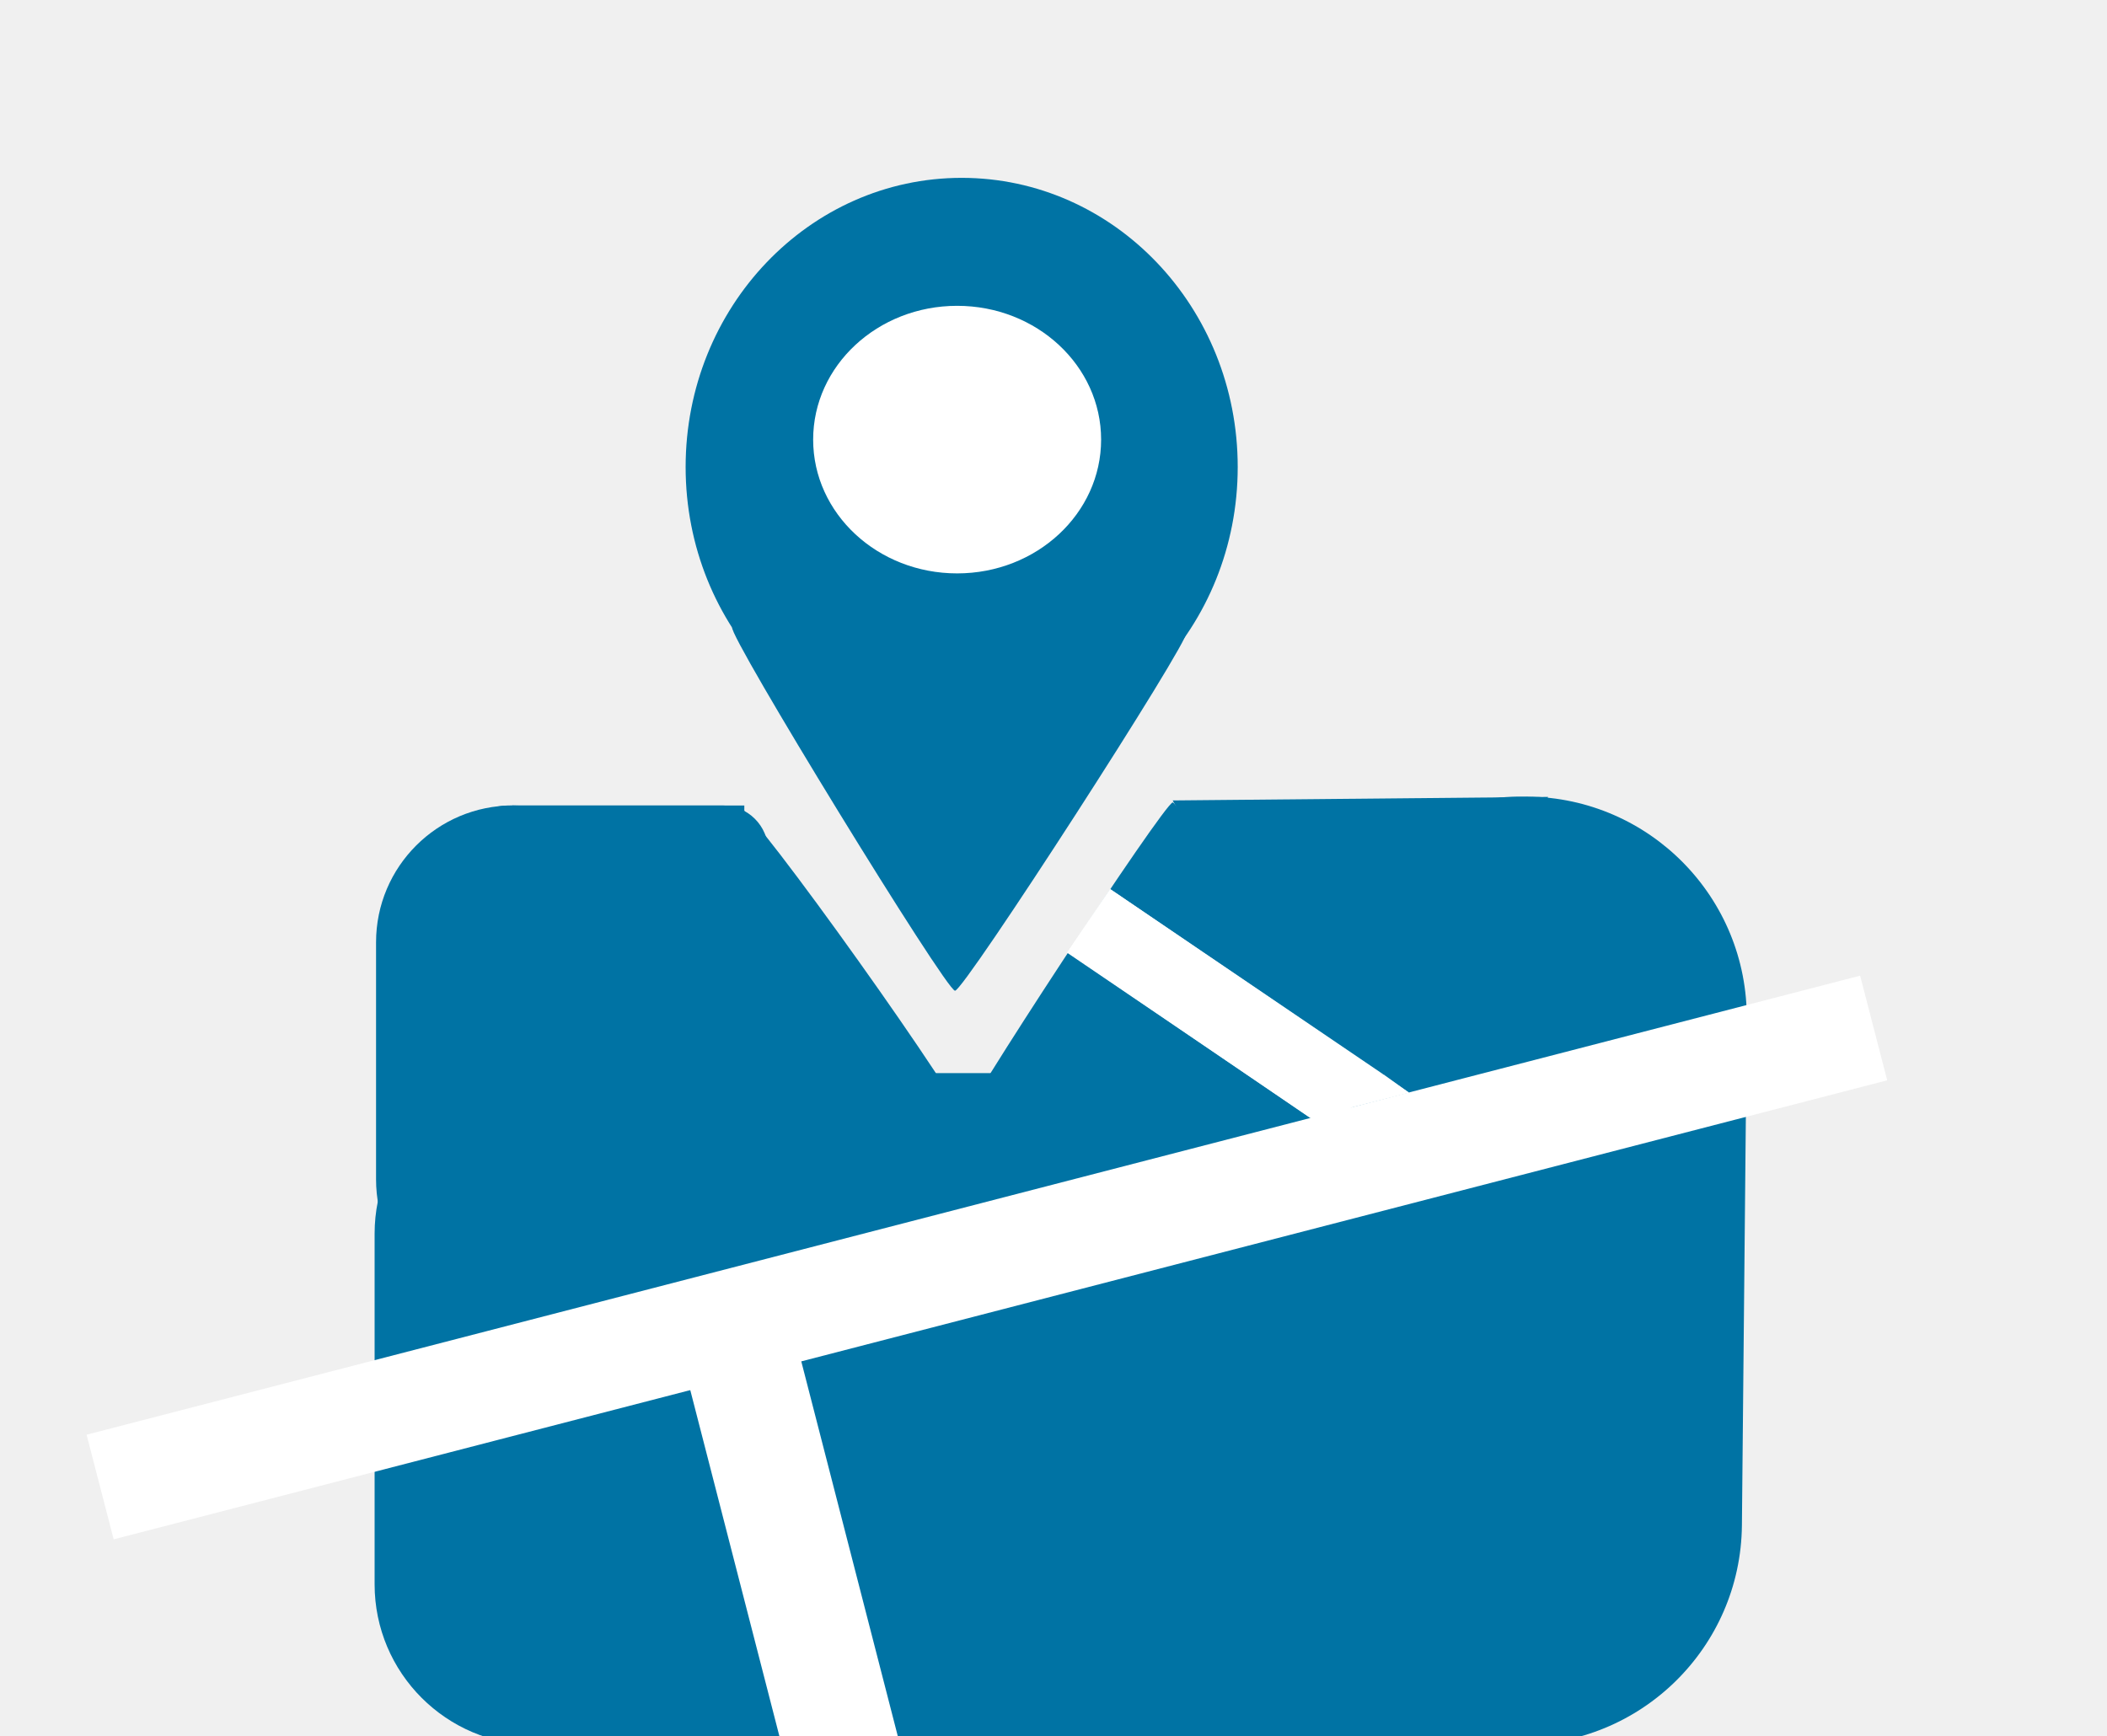
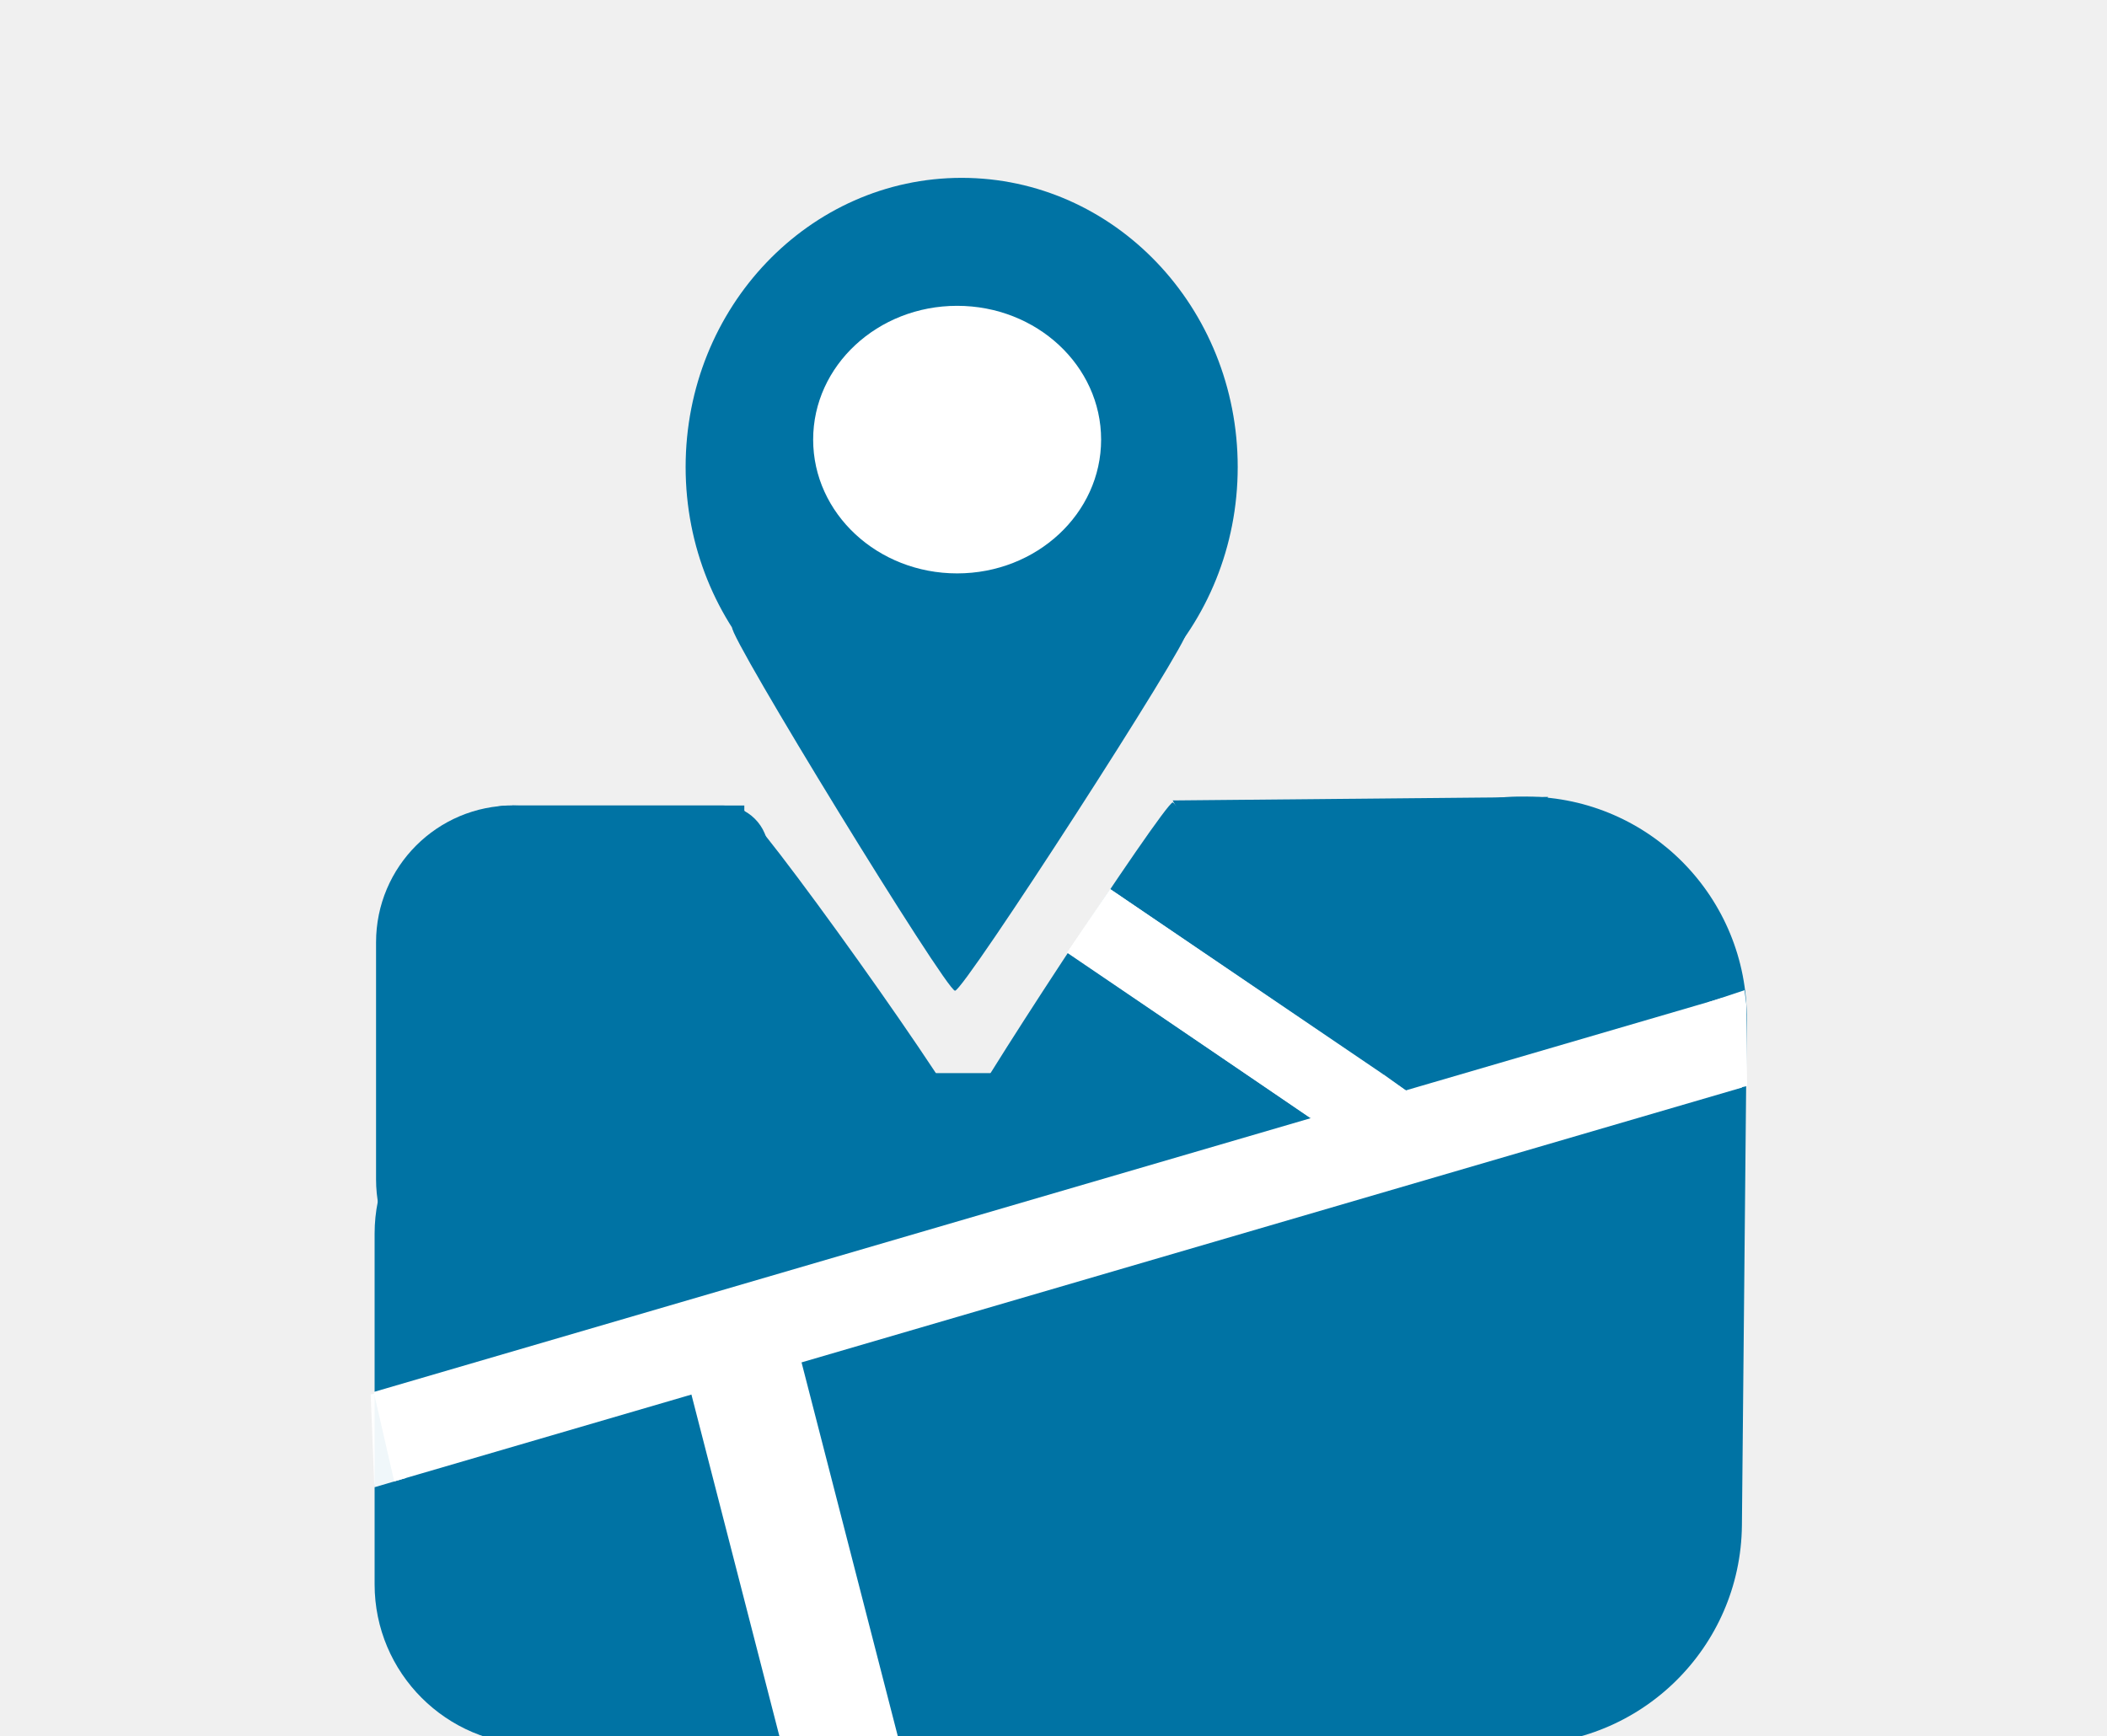
<svg xmlns="http://www.w3.org/2000/svg" id="svg8" version="1.1" viewBox="0 0 113.233 143.852" height="43.852mm" width="53.233mm">
  <defs id="defs2" />
  <g transform="translate(-31.9502,-55.57336)" id="layer1">
-     <g transform="translate(0,0)" id="puntero">
+     <g id="puntero">
      <ellipse style="fill:#0073a4;fill-opacity:1;stroke:none;stroke-width:0.269" id="parteSuperior" ry="23.968" rx="22.878" cy="94.283" cx="80.956" />
      <path style="fill:#0073a4;fill-opacity:1;stroke:none;stroke-width:0.265" id="parteInferior" d="m 88.446,104.232 c 0.34,-0.576 33.128,-0.245 33.457,0.338 0.329,0.583 -16.352,28.812 -17.022,28.806 -0.669,-0.007 -16.776,-28.568 -16.436,-29.144 z" transform="matrix(1.125584,0.00117146,-0.0011141,1.032833,-37.49855,-0.1864721)" />
      <ellipse style="fill:#ffffff;stroke:none;stroke-width:0.322" id="circulo" cx="80.58" cy="92.011" rx="11.933" ry="11.089" />
      <animateTransform attributeName="transform" attributeType="XML" dur="2s" keyTimes="0;0.5;1" repeatCount="indefinite" type="translate" values="0,0;0,-10;0,0" calcMode="linear" />
    </g>
    <rect ry="11.339" y="122.337" x="32.421" height="42.333" width="22.679" id="rect4630" style="fill:#0073a4;fill-opacity:1;stroke:none;stroke-width:0.265" />
    <rect ry="0.378" y="145.772" x="43.653" height="18.899" width="45.357" id="rect4638" style="fill:#000000;stroke:#000000;stroke-width:0.265" />
    <rect transform="matrix(0.9999553,0.00945683,-0.00963933,0.9999535,0,0)" ry="18.355" y="120.387" x="110.306" height="78.584" width="37.063" id="rect4640" style="fill:#0073a4;fill-opacity:1;stroke:none;stroke-width:0.263" />
    <path transform="matrix(0.9130383,0.02910881,-0.02710594,0.9805029,-4.882875,2.309818)" d="m 134.843,147.351 -18.155,-28.827 34.043,-1.309 z" id="path4657" style="fill:#0073a4;fill-opacity:1;stroke:none;stroke-width:0.265" />
    <path transform="matrix(1.127518,-0.5891592,0.3557754,1.403062,-76.20566,-0.1866997)" d="m 93.812,145.725 c -0.451,0.59 -24.275,-2.506 -24.561,-3.192 -0.285,-0.686 14.308,-19.77 15.045,-19.674 0.737,0.096 9.967,22.276 9.516,22.867 z" id="path4659" style="fill:#0073a4;fill-opacity:1;stroke:none;stroke-width:0.265" />
    <rect rx="0" ry="9.622" y="122.339" x="43.699" height="27.93" width="19.243" id="rect4661" style="fill:#0073a4;fill-opacity:1;stroke:none;stroke-width:0.265" />
    <rect ry="0.134" y="130.758" x="60.537" height="0.267" width="2.272" id="rect4663" style="fill:#0073a4;fill-opacity:1;stroke:none;stroke-width:0.265" />
    <path transform="matrix(1.0391,0,0,0.9795425,-27.65144,6.73257)" d="m 136.563,146.051 c -0.338,0.546 -31.798,-0.411 -32.102,-0.977 -0.304,-0.566 16.255,-27.332 16.897,-27.313 0.642,0.019 15.543,27.743 15.205,28.289 z" id="path4665" style="fill:#0073a4;fill-opacity:1;stroke:none;stroke-width:0.265" />
    <rect ry="13.309" y="144.52" x="32.301" height="55.68" width="103.685" id="rect4671" style="fill:#0073a4;fill-opacity:1;stroke:none;stroke-width:0.321" />
    <rect transform="matrix(0.964814,-0.2629333,0.249363,0.9684101,0,0)" y="178.945" x="14.188" height="36.155" width="9.184" id="rect4682" style="fill:#ffffff;stroke:#ffffff;stroke-width:0.32" />
-     <rect transform="rotate(75.48779)" y="-115.957" x="171.349" height="151.209" width="8.334" id="rect4684" style="fill:#ffffff;stroke:#ffffff;stroke-width:0.624" />
+     <rect transform="matrix(0.2234584,0.9747135,-0.9598485,0.2805189,0,0)" y="-109.321" x="173.681" height="115.869" width="7.1" id="rect4684" style="fill:#ffffff;stroke:#ffffff;stroke-width:0.504" />
    <rect ry="0" transform="matrix(0.6936753,-0.7202879,0.8274828,0.561491,0,0)" y="160.398" x="-61.694" height="25.932" width="6.126" id="rect4686" style="fill:#ffffff;stroke:#ffffff;stroke-width:0.339" />
    <rect style="fill:#0073a4;fill-opacity:1;stroke-width:0.276" ry="3.777" y="122.339" x="39.547" height="7.555" width="25.379" id="rect3793" />
    <path id="path1430" d="m 89.718,134.5 3.544,-5.233 0.897,0.599 -4.441,4.634" style="fill:#ffffff;fill-opacity:1;stroke:none;stroke-width:0.271px;stroke-linecap:butt;stroke-linejoin:miter;stroke-opacity:0.941" />
    <path id="path1432" d="m 115.92,144.63 2.114,1.512 -8.197,2.091 z" style="fill:#ffffff;stroke:none;stroke-width:0.265px;stroke-linecap:butt;stroke-linejoin:miter;stroke-opacity:1;fill-opacity:1" />
    <path id="path1436" d="m 89.718,134.5 3.544,-5.233 24.772,16.875 -8.197,2.091 z" style="fill:#ffffff;stroke:none;stroke-width:0.265px;stroke-linecap:butt;stroke-linejoin:miter;stroke-opacity:1;fill-opacity:1" />
+     <path id="path867" d="m 31.974,171.148 0.307,7.701 2.646,-0.78 -1.725,-7.134 z" style="fill:#ffffff;stroke:none;stroke-width:0.265px;stroke-linecap:butt;stroke-linejoin:miter;stroke-opacity:1;fill-opacity:0.941" />
+     <path id="path869" d="m 144.776,145.894 1.276,-0.307 -0.071,-6.804 -0.142,-1.134 -3.071,1.016 z" style="fill:#ffffff;stroke:none;stroke-width:0.265px;stroke-linecap:butt;stroke-linejoin:miter;stroke-opacity:1" />
  </g>
  <g transform="translate(0,13.99996)" id="layer3" />
</svg>
